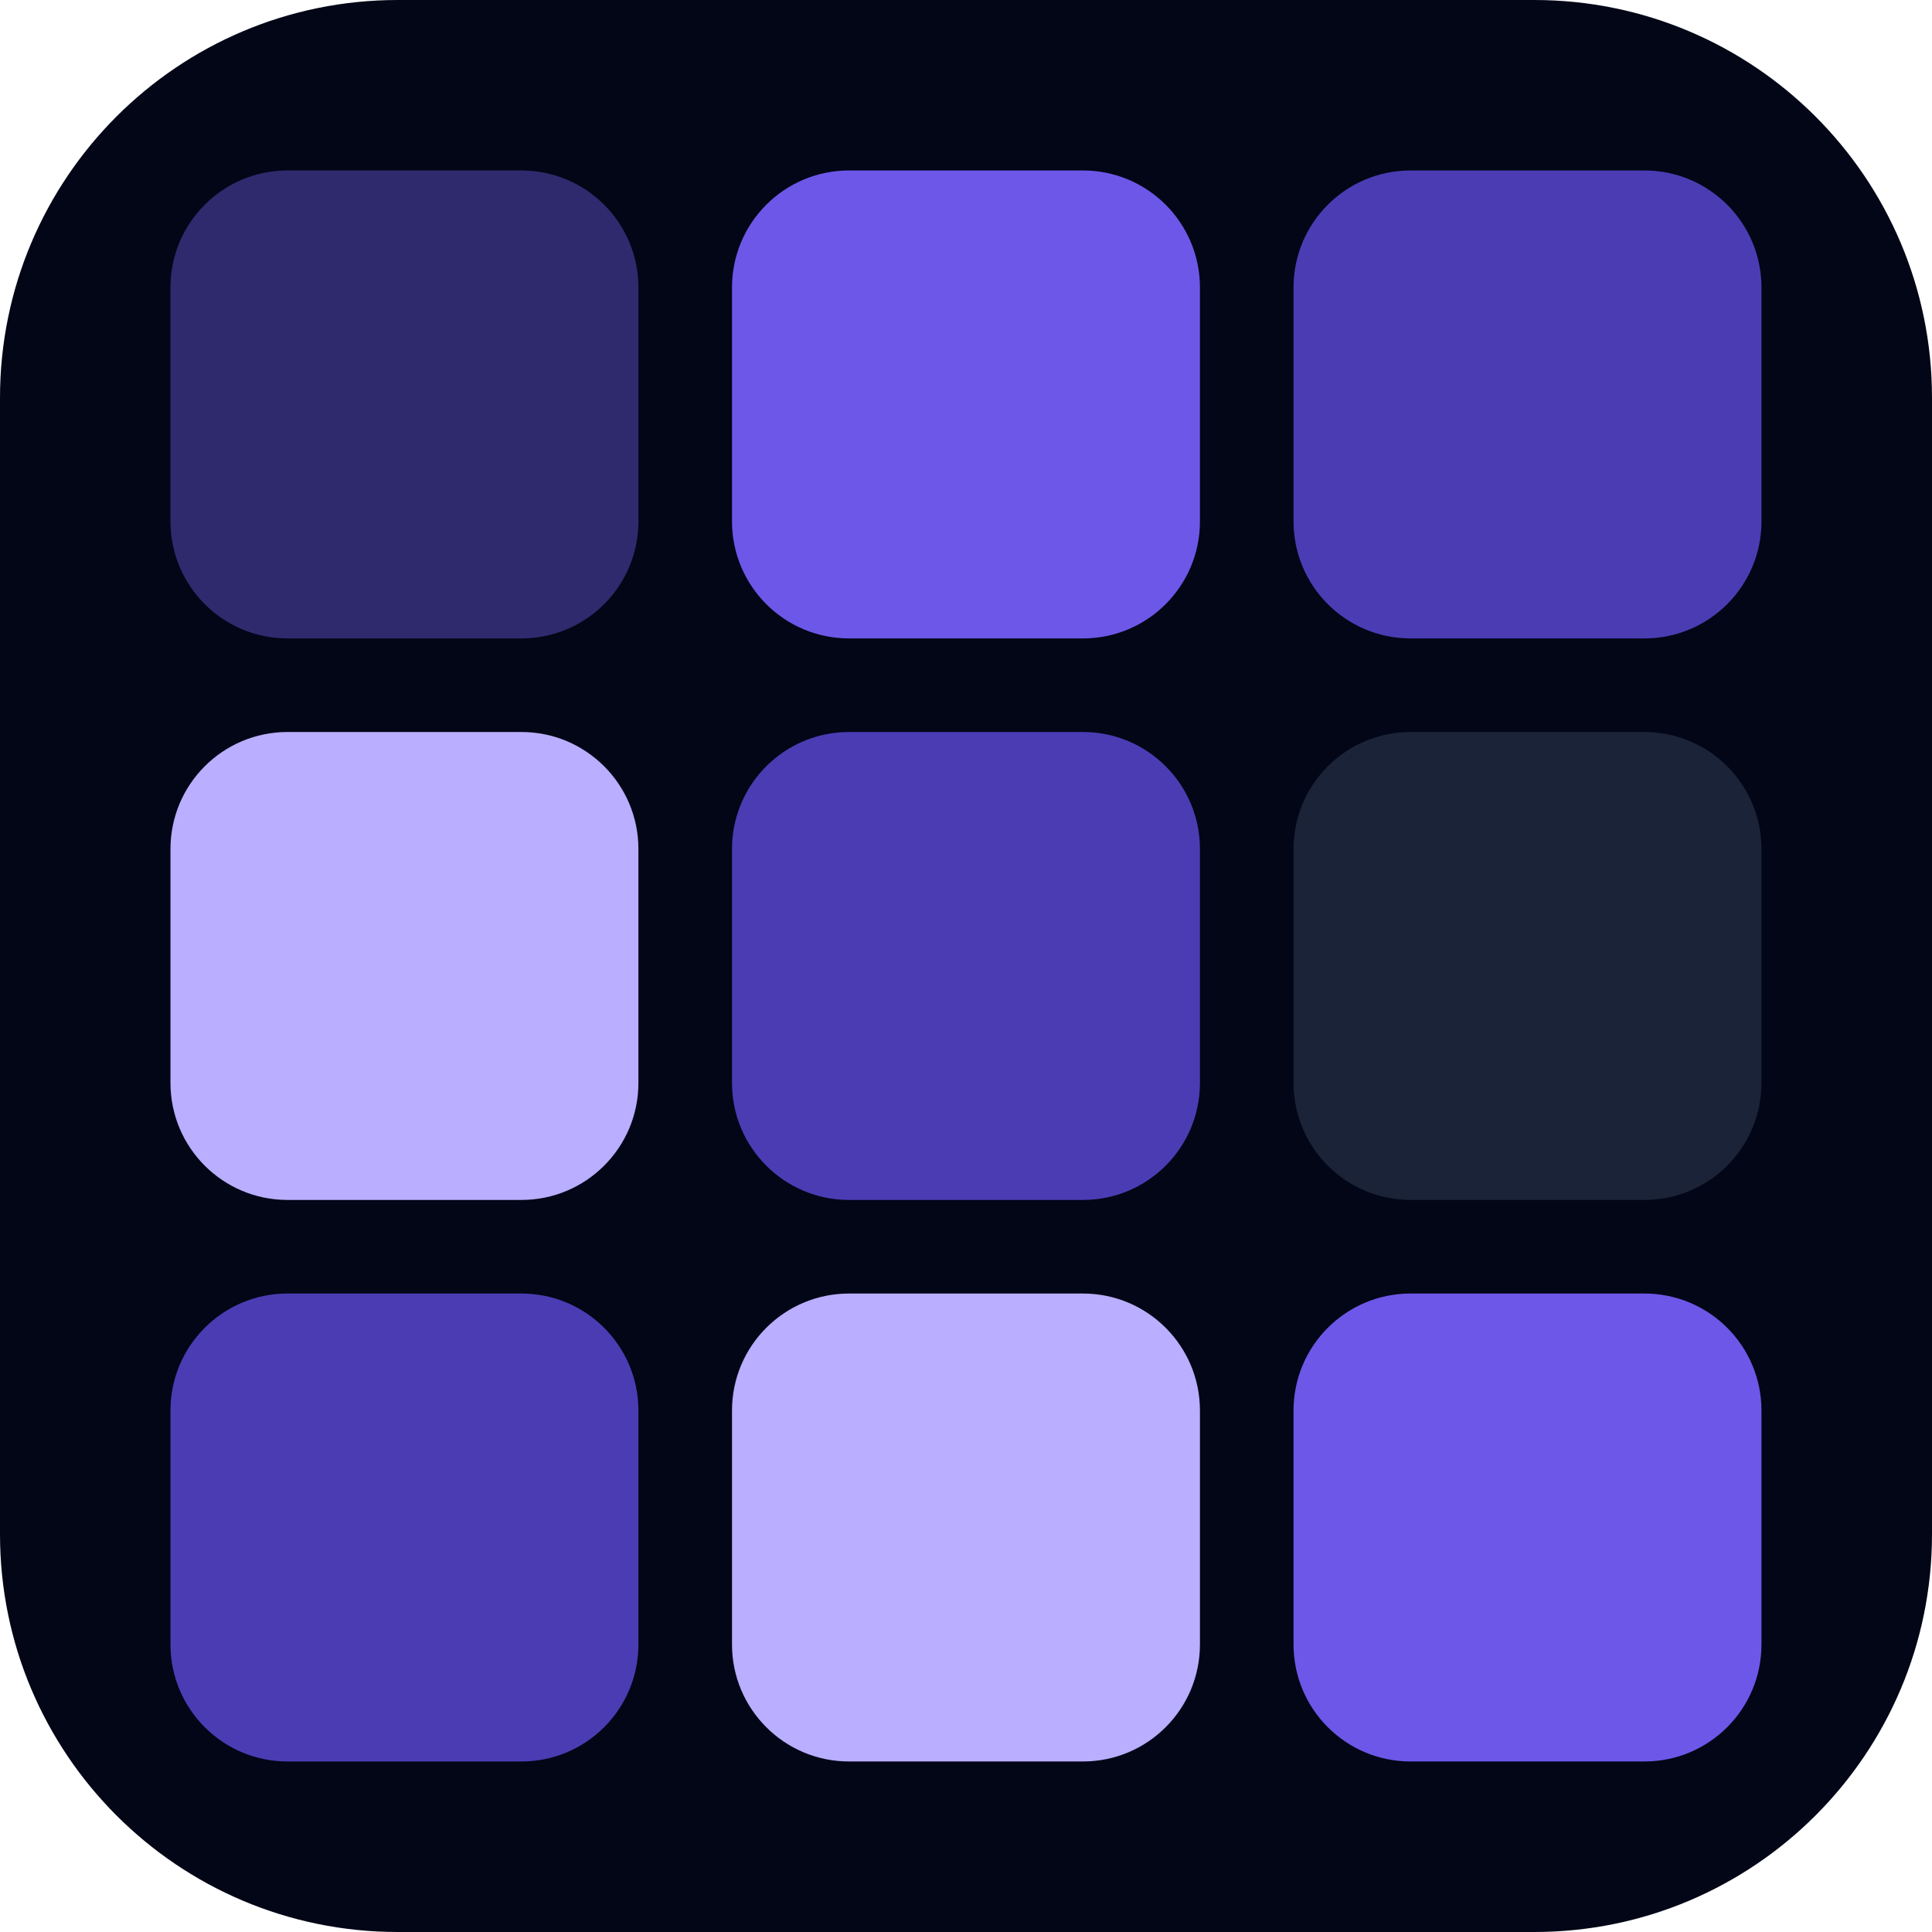
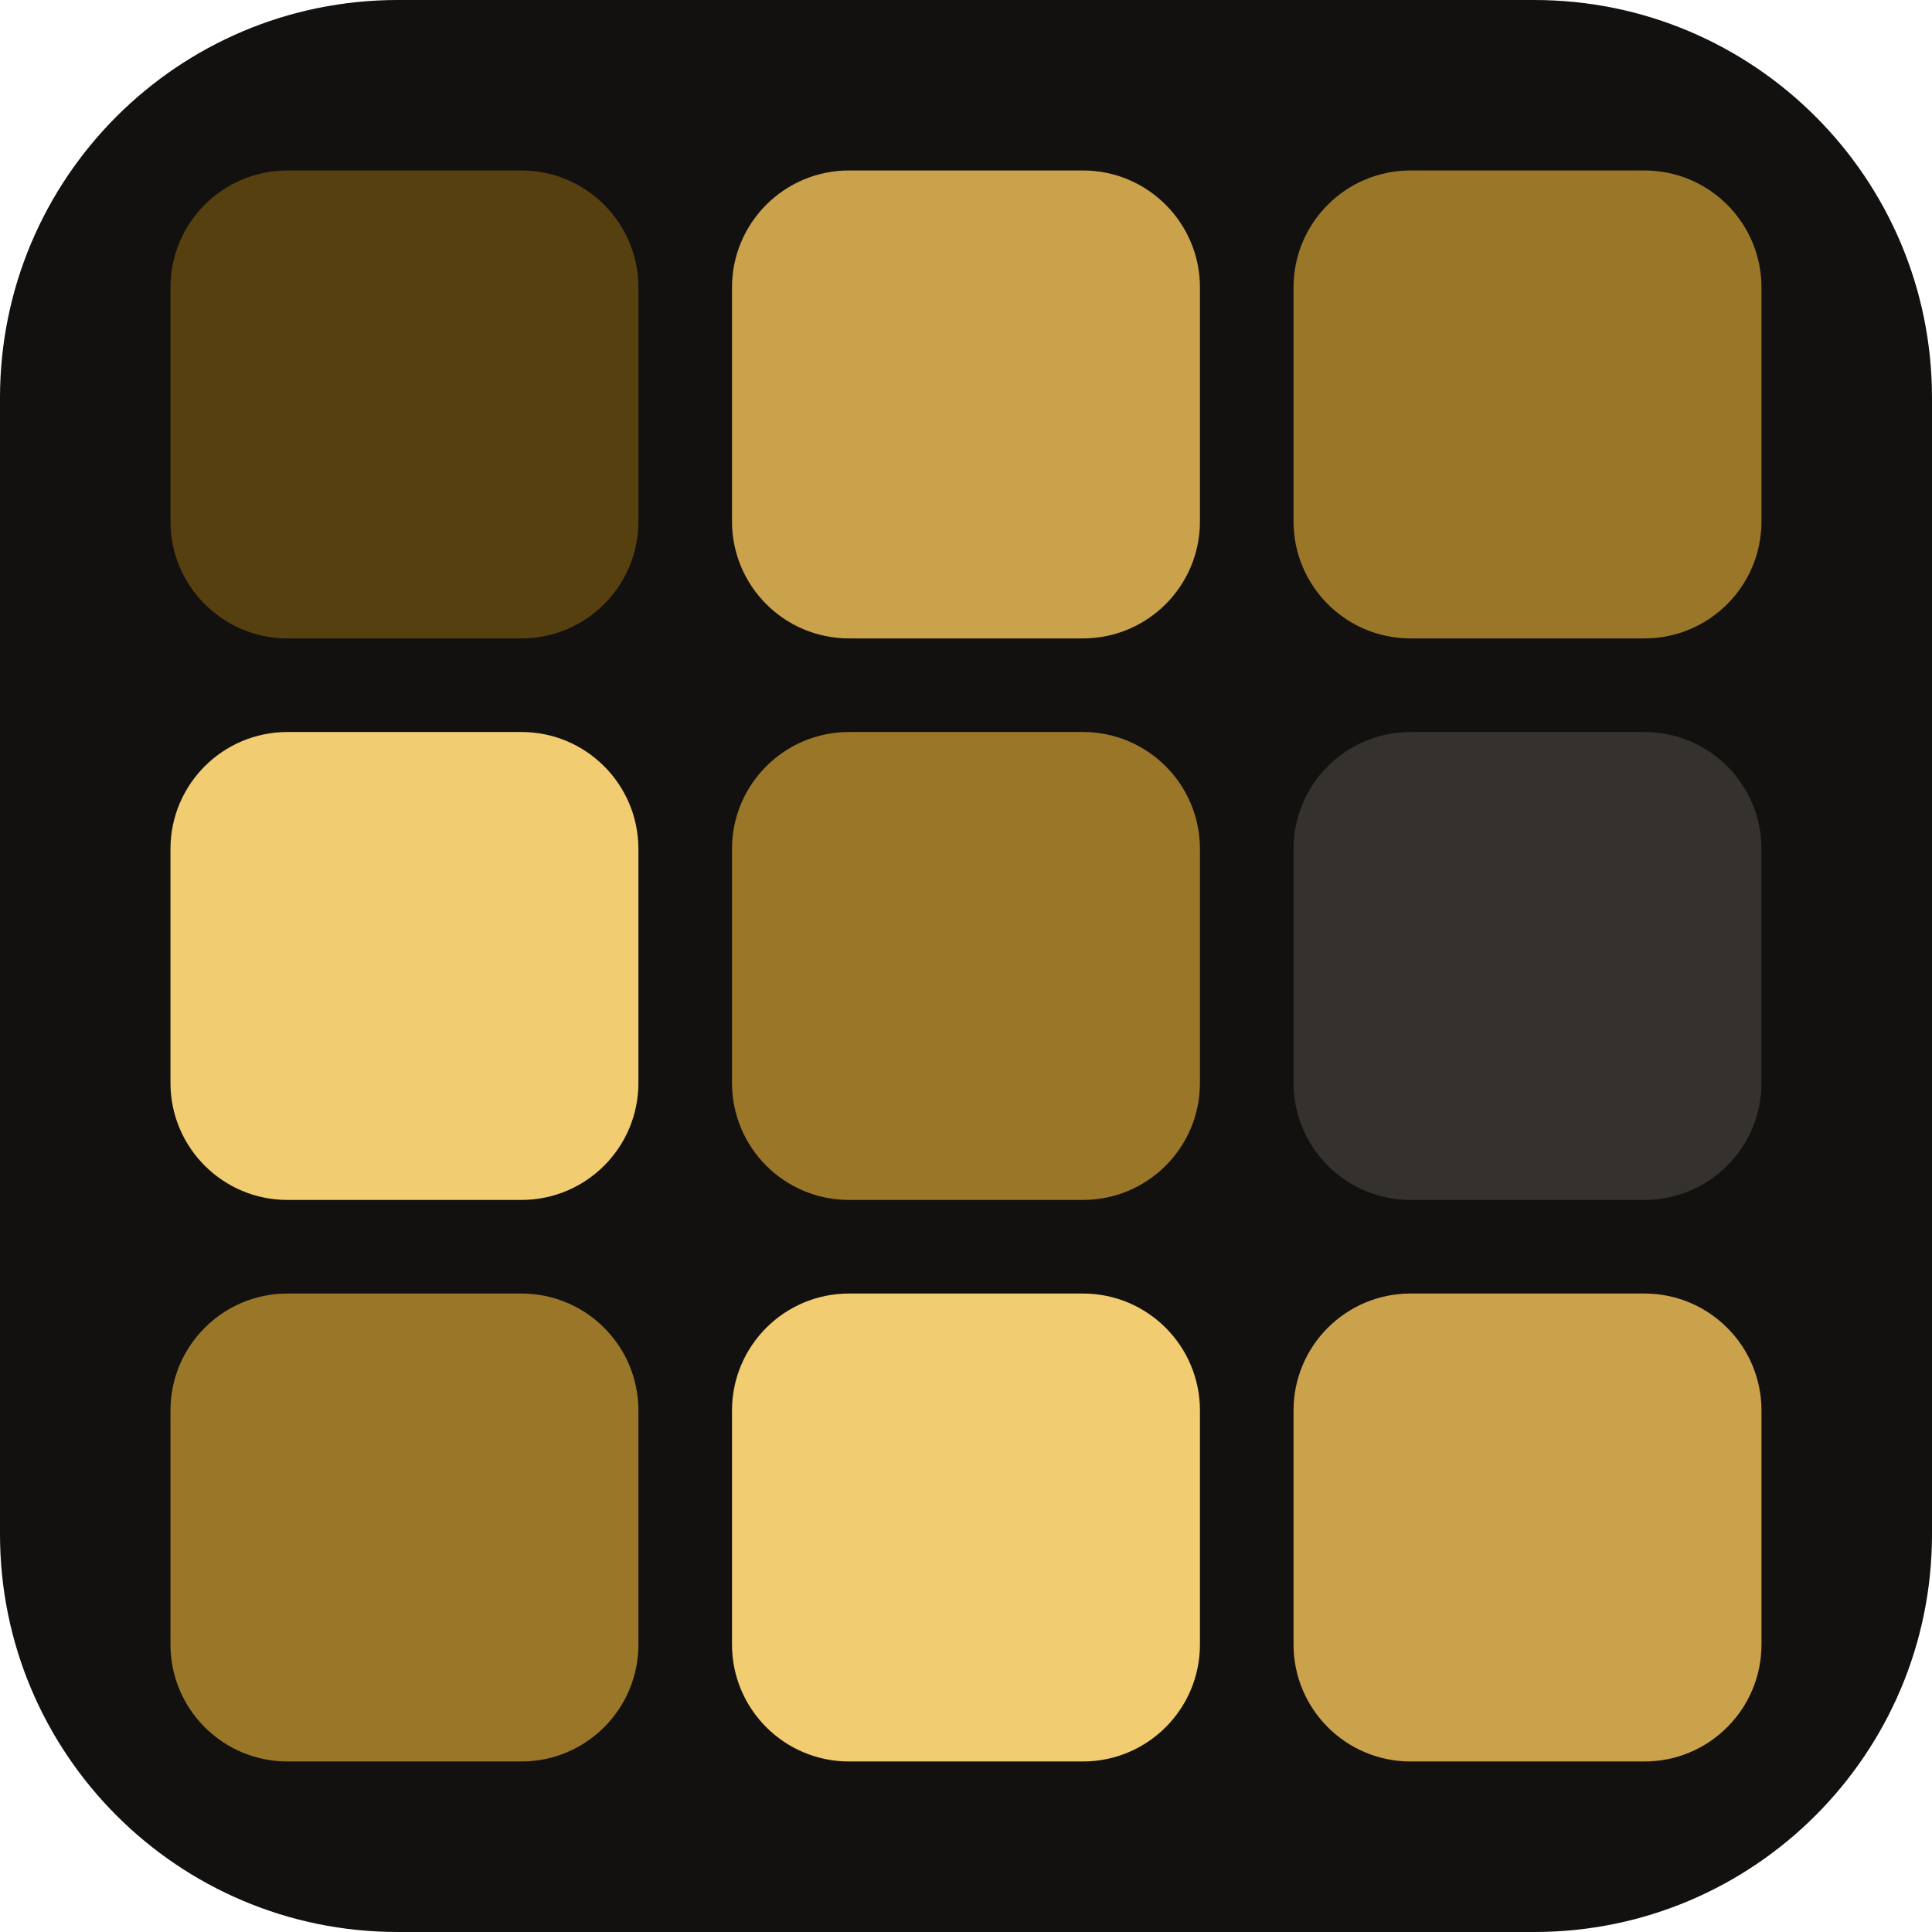
<svg xmlns="http://www.w3.org/2000/svg" viewBox="0 0 34 34">
-   <rect width="34" height="34" rx="7" fill="#020617" />
+   <rect width="34" height="34" rx="7" fill="#121110" />
  <g transform="translate(3 3) scale(.8235)">
-     <rect x="0" y="0" width="10" height="10" rx="2.5" fill="#2f2a6e" />
-     <rect x="12" y="0" width="10" height="10" rx="2.5" fill="#6d57e8" />
-     <rect x="24" y="0" width="10" height="10" rx="2.5" fill="#4b3cb4" />
-     <rect x="0" y="12" width="10" height="10" rx="2.5" fill="#b9aeff" />
-     <rect x="12" y="12" width="10" height="10" rx="2.5" fill="#4b3cb4" />
-     <rect x="24" y="12" width="10" height="10" rx="2.5" fill="#1a2338" />
-     <rect x="0" y="24" width="10" height="10" rx="2.5" fill="#4b3cb4" />
-     <rect x="12" y="24" width="10" height="10" rx="2.5" fill="#b9aeff" />
-     <rect x="24" y="24" width="10" height="10" rx="2.5" fill="#6d57e8" />
+     <rect x="0" y="0" width="10" height="10" rx="2.5" fill="#57400f" />
+     <rect x="12" y="0" width="10" height="10" rx="2.5" fill="#c9a24b" />
+     <rect x="24" y="0" width="10" height="10" rx="2.5" fill="#9a7628" />
+     <rect x="0" y="12" width="10" height="10" rx="2.5" fill="#f1cc70" />
+     <rect x="12" y="12" width="10" height="10" rx="2.5" fill="#9a7628" />
+     <rect x="24" y="12" width="10" height="10" rx="2.5" fill="#35312d" />
+     <rect x="0" y="24" width="10" height="10" rx="2.5" fill="#9a7628" />
+     <rect x="12" y="24" width="10" height="10" rx="2.5" fill="#f1cc70" />
+     <rect x="24" y="24" width="10" height="10" rx="2.5" fill="#c9a24b" />
  </g>
</svg>
